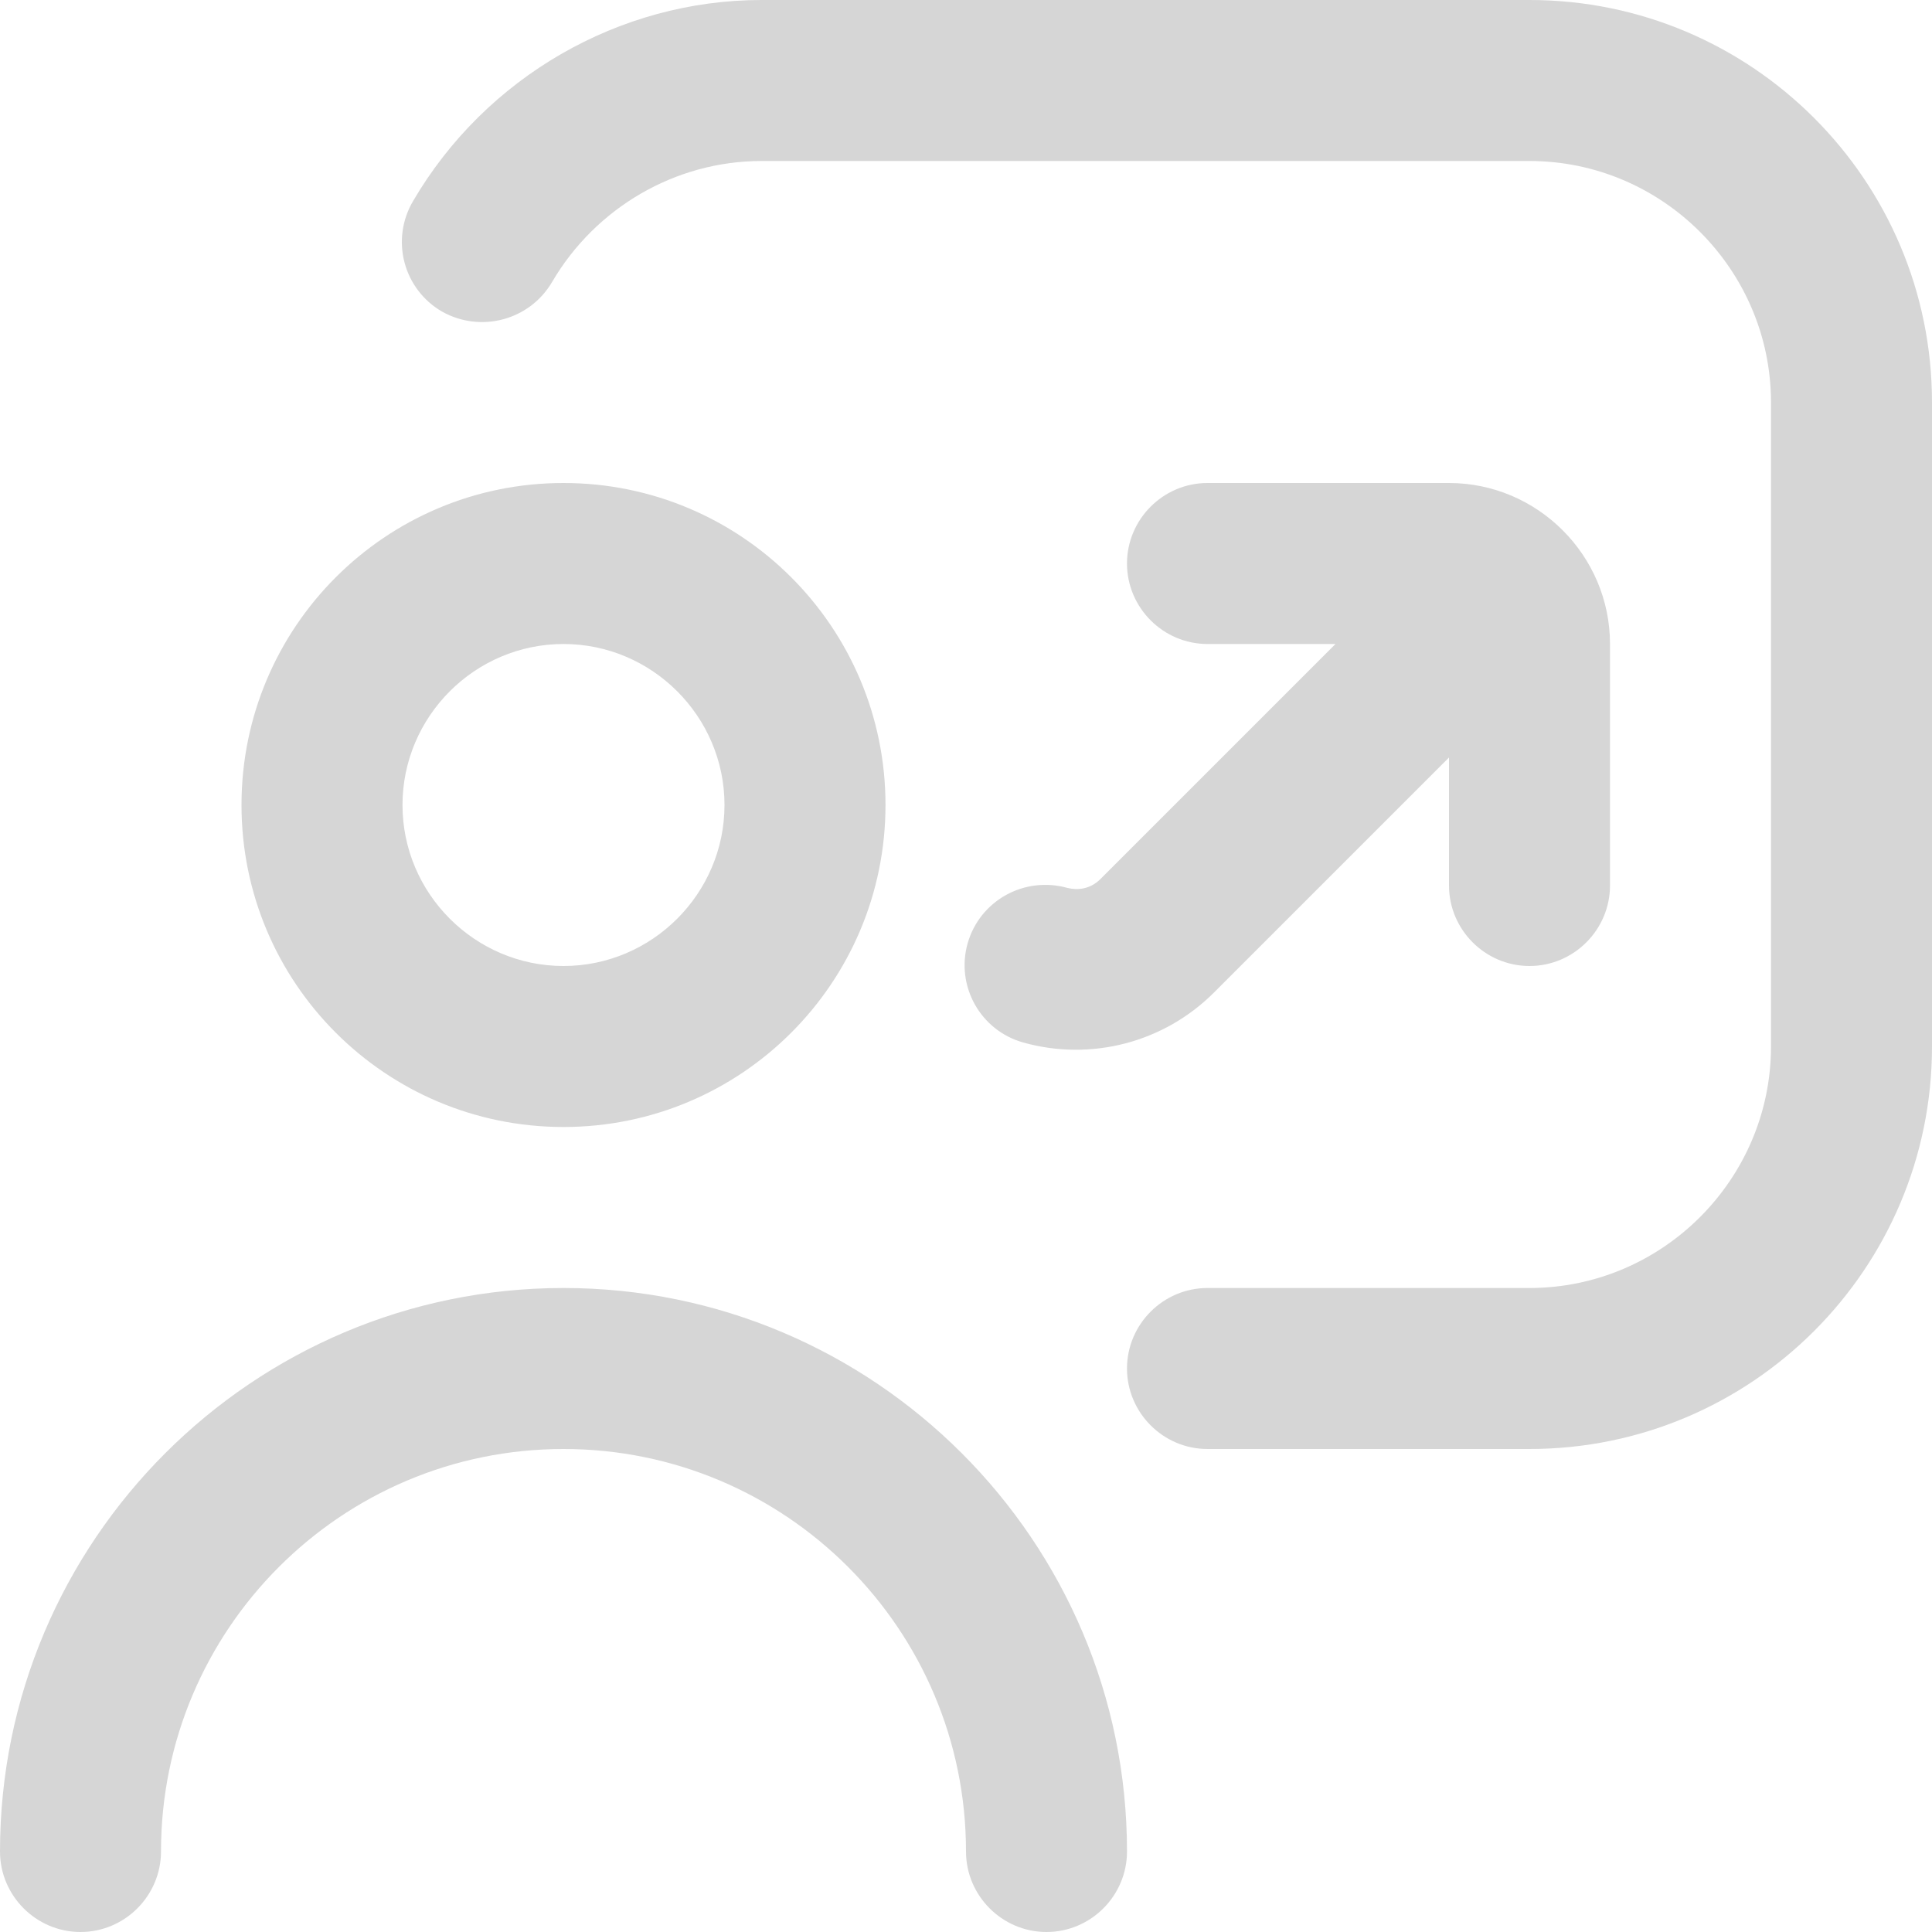
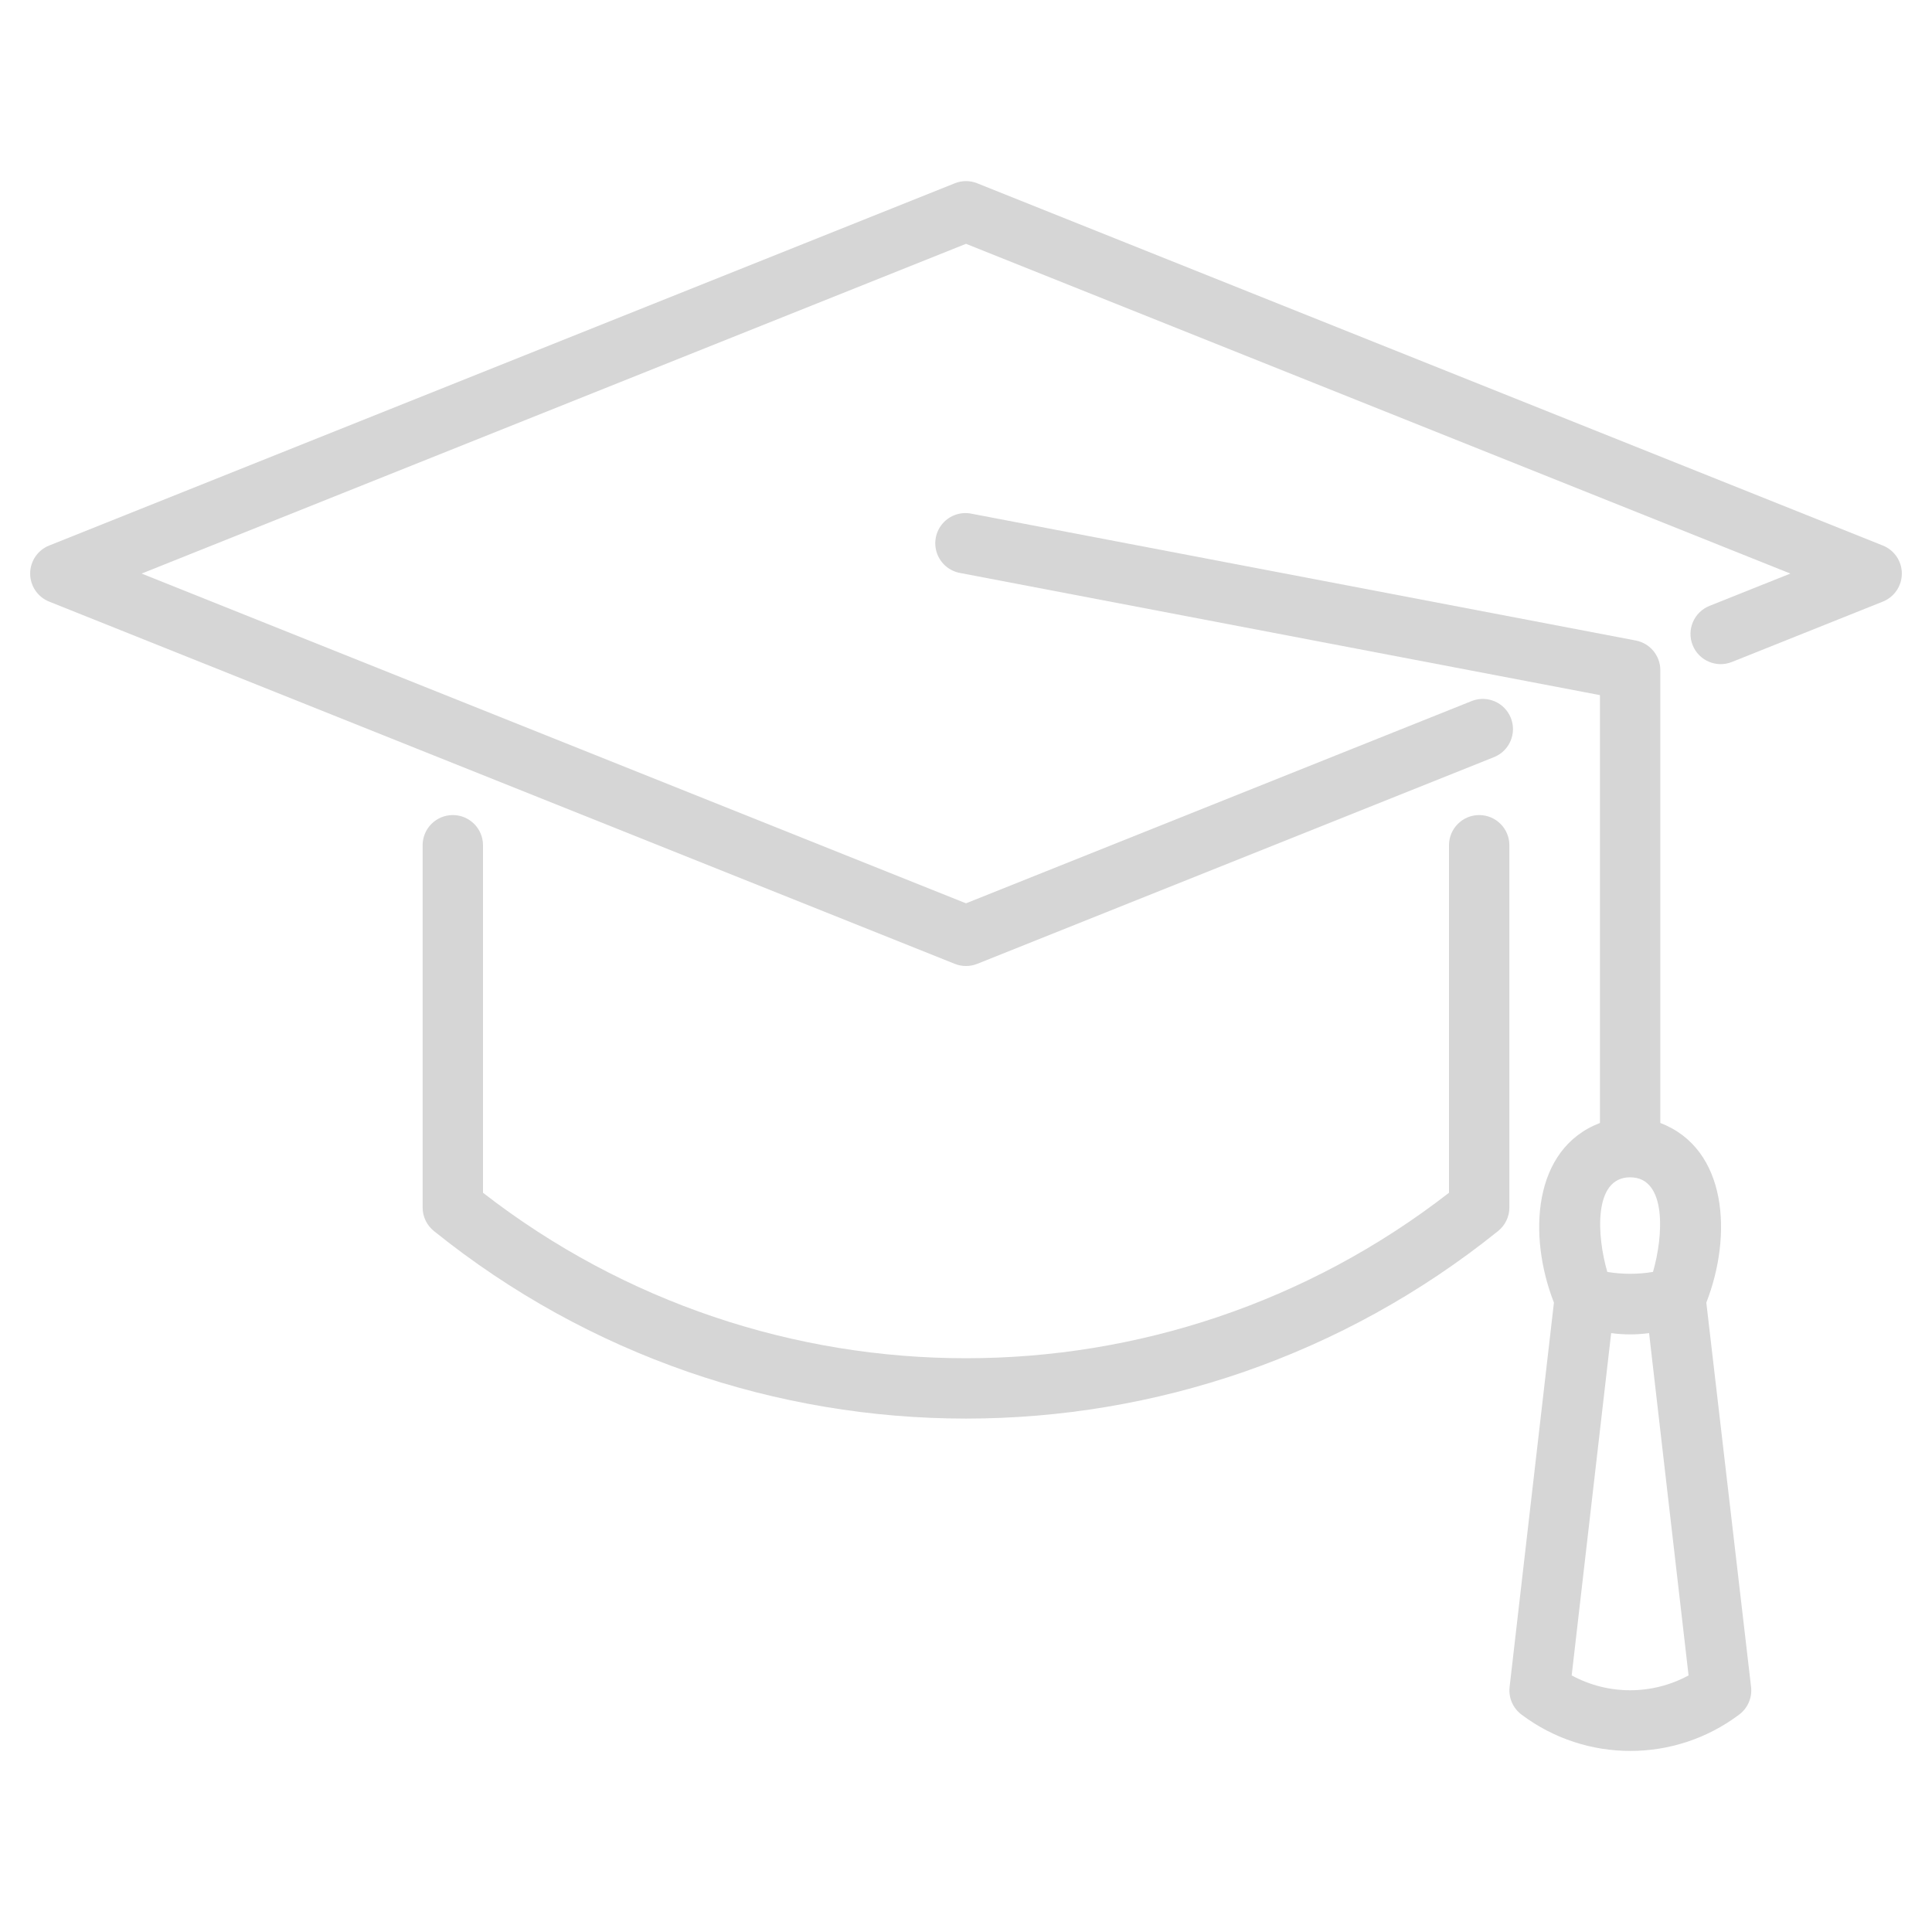
- <svg xmlns="http://www.w3.org/2000/svg" version="1.1" width="512" height="512" x="0" y="0" viewBox="0 0 24 24" style="enable-background:new 0 0 512 512" xml:space="preserve" class="">
+ <svg xmlns="http://www.w3.org/2000/svg" version="1.1" width="512" height="512" x="0" y="0" viewBox="0 0 64 64" style="enable-background:new 0 0 512 512" xml:space="preserve" class="">
  <g>
-     <path d="M7 14c2.21 0 4-1.79 4-4S9.21 6 7 6s-4 1.79-4 4 1.79 4 4 4Zm0-6c1.1 0 2 .9 2 2s-.9 2-2 2-2-.9-2-2 .9-2 2-2Zm7 15c0 .55-.45 1-1 1s-1-.45-1-1c0-2.76-2.24-5-5-5s-5 2.24-5 5c0 .55-.45 1-1 1s-1-.45-1-1c0-3.86 3.14-7 7-7s7 3.14 7 7ZM24 5v8c0 2.76-2.24 5-5 5h-4c-.55 0-1-.45-1-1s.45-1 1-1h4c1.65 0 3-1.35 3-3V5c0-1.65-1.35-3-3-3H9.46c-1.07 0-2.06.58-2.6 1.5-.28.48-.89.64-1.37.37a.998.998 0 0 1-.36-1.37C6.03.96 7.69 0 9.46 0H19c2.76 0 5 2.24 5 5Zm-10.33 5.92L16.59 8H15c-.55 0-1-.45-1-1s.45-1 1-1h3c1.1 0 2 .9 2 2v3c0 .55-.45 1-1 1s-1-.45-1-1V9.41l-2.92 2.92a2.424 2.424 0 0 1-2.37.62.997.997 0 0 1-.69-1.23c.15-.53.7-.84 1.24-.69.12.03.28.02.41-.11Z" fill="#d6d6d6" opacity="1" data-original="#000000" class="" />
+     <path d="m62.371 18.071-30-12a1 1 0 0 0-.742 0l-30 12a1 1 0 0 0 0 1.858l30 12a1 1 0 0 0 .742 0l17.134-6.854a1 1 0 0 0-.742-1.857L32 29.923 4.692 19 32 8.077 59.308 19l-2.679 1.071a1 1 0 1 0 .742 1.858l5-2a1 1 0 0 0 0-1.858z" fill="#d6d6d6" opacity="1" data-original="#000000" />
+     <path d="M49 27a1 1 0 0 0-1 1v11.512a26.092 26.092 0 0 1-32 0V28a1 1 0 0 0-2 0v12a1 1 0 0 0 .378.783 28.11 28.11 0 0 0 35.244 0A1 1 0 0 0 50 40V28a1 1 0 0 0-1-1z" fill="#d6d6d6" opacity="1" data-original="#000000" />
+     <path d="M55 37.2v-15a1 1 0 0 0-.812-.982l-22-4.2a1 1 0 1 0-.376 1.964L53 23.027V37.2c-2.229.855-2.392 3.729-1.524 5.952l-1.469 12.734a1 1 0 0 0 .4.916 6 6 0 0 0 7.2 0 1 1 0 0 0 .4-.916l-1.483-12.735c.868-2.224.704-5.097-1.524-5.951zM54 39c1.229 0 1.1 1.96.757 3.134a4.628 4.628 0 0 1-1.513 0C52.9 40.959 52.771 39 54 39zm-1.936 16.5 1.308-11.339a4.675 4.675 0 0 0 1.256 0L55.936 55.5a4.055 4.055 0 0 1-3.872 0z" fill="#d6d6d6" opacity="1" data-original="#000000" />
  </g>
</svg>
